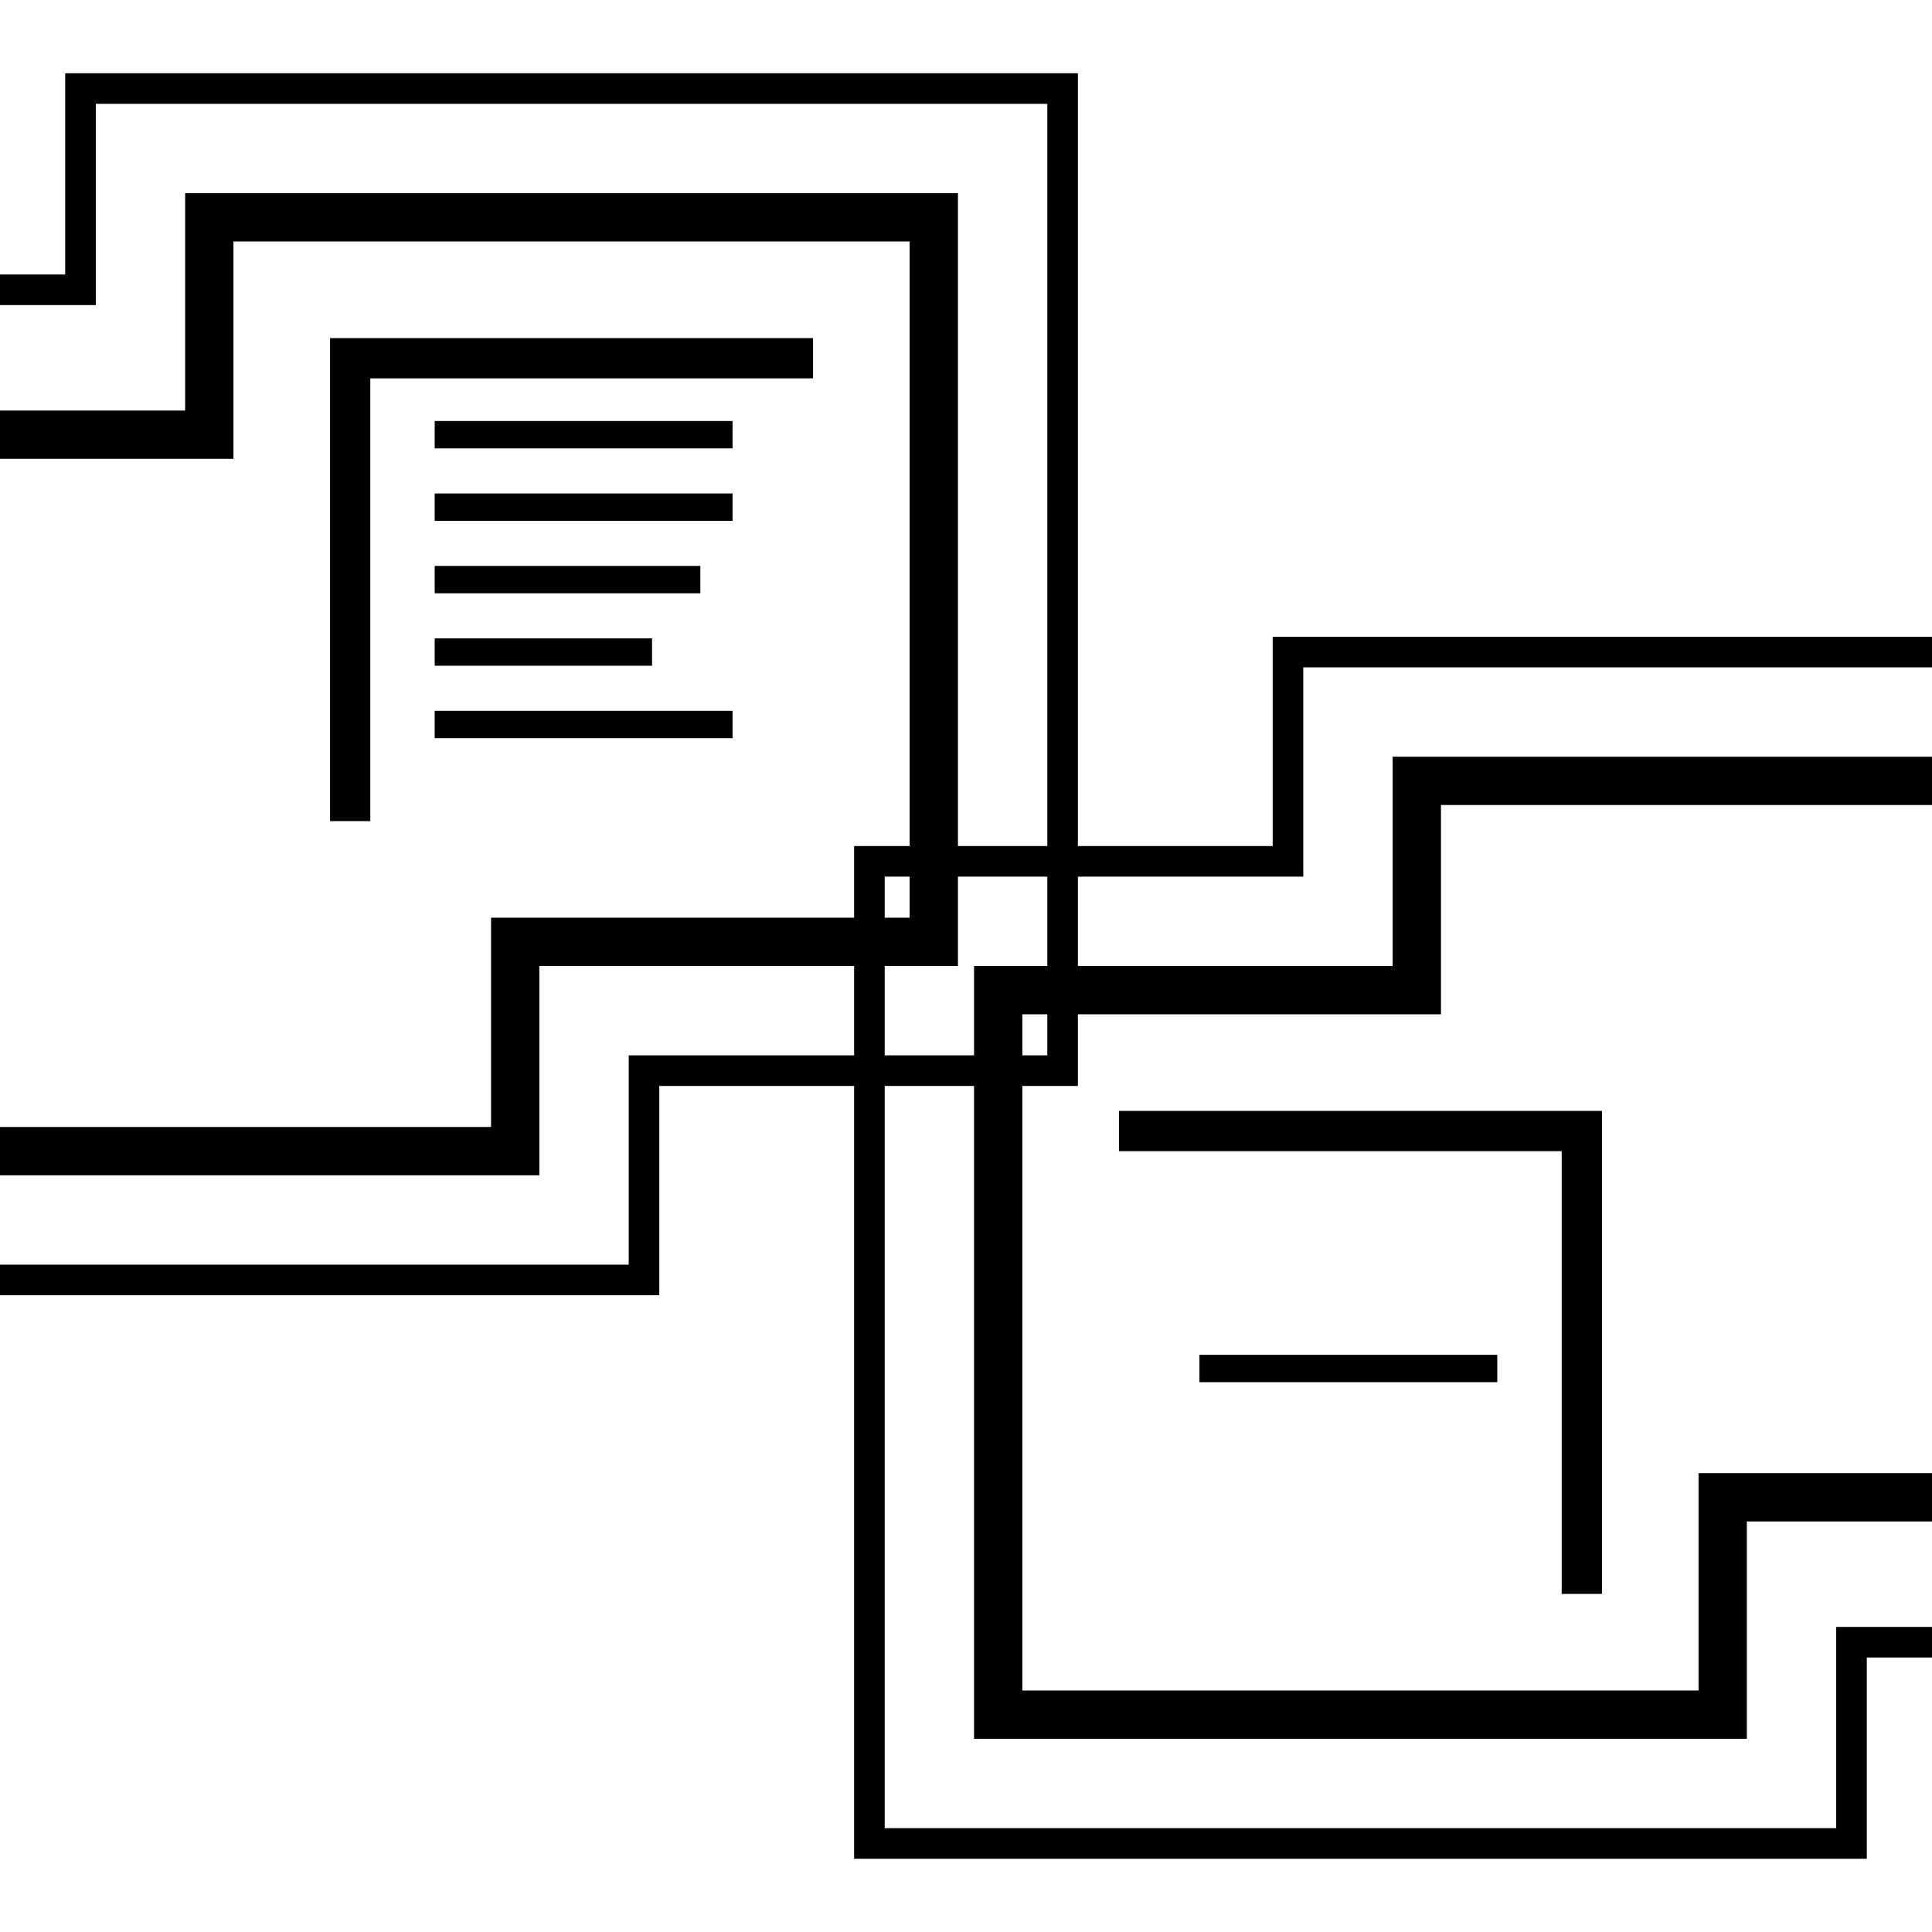
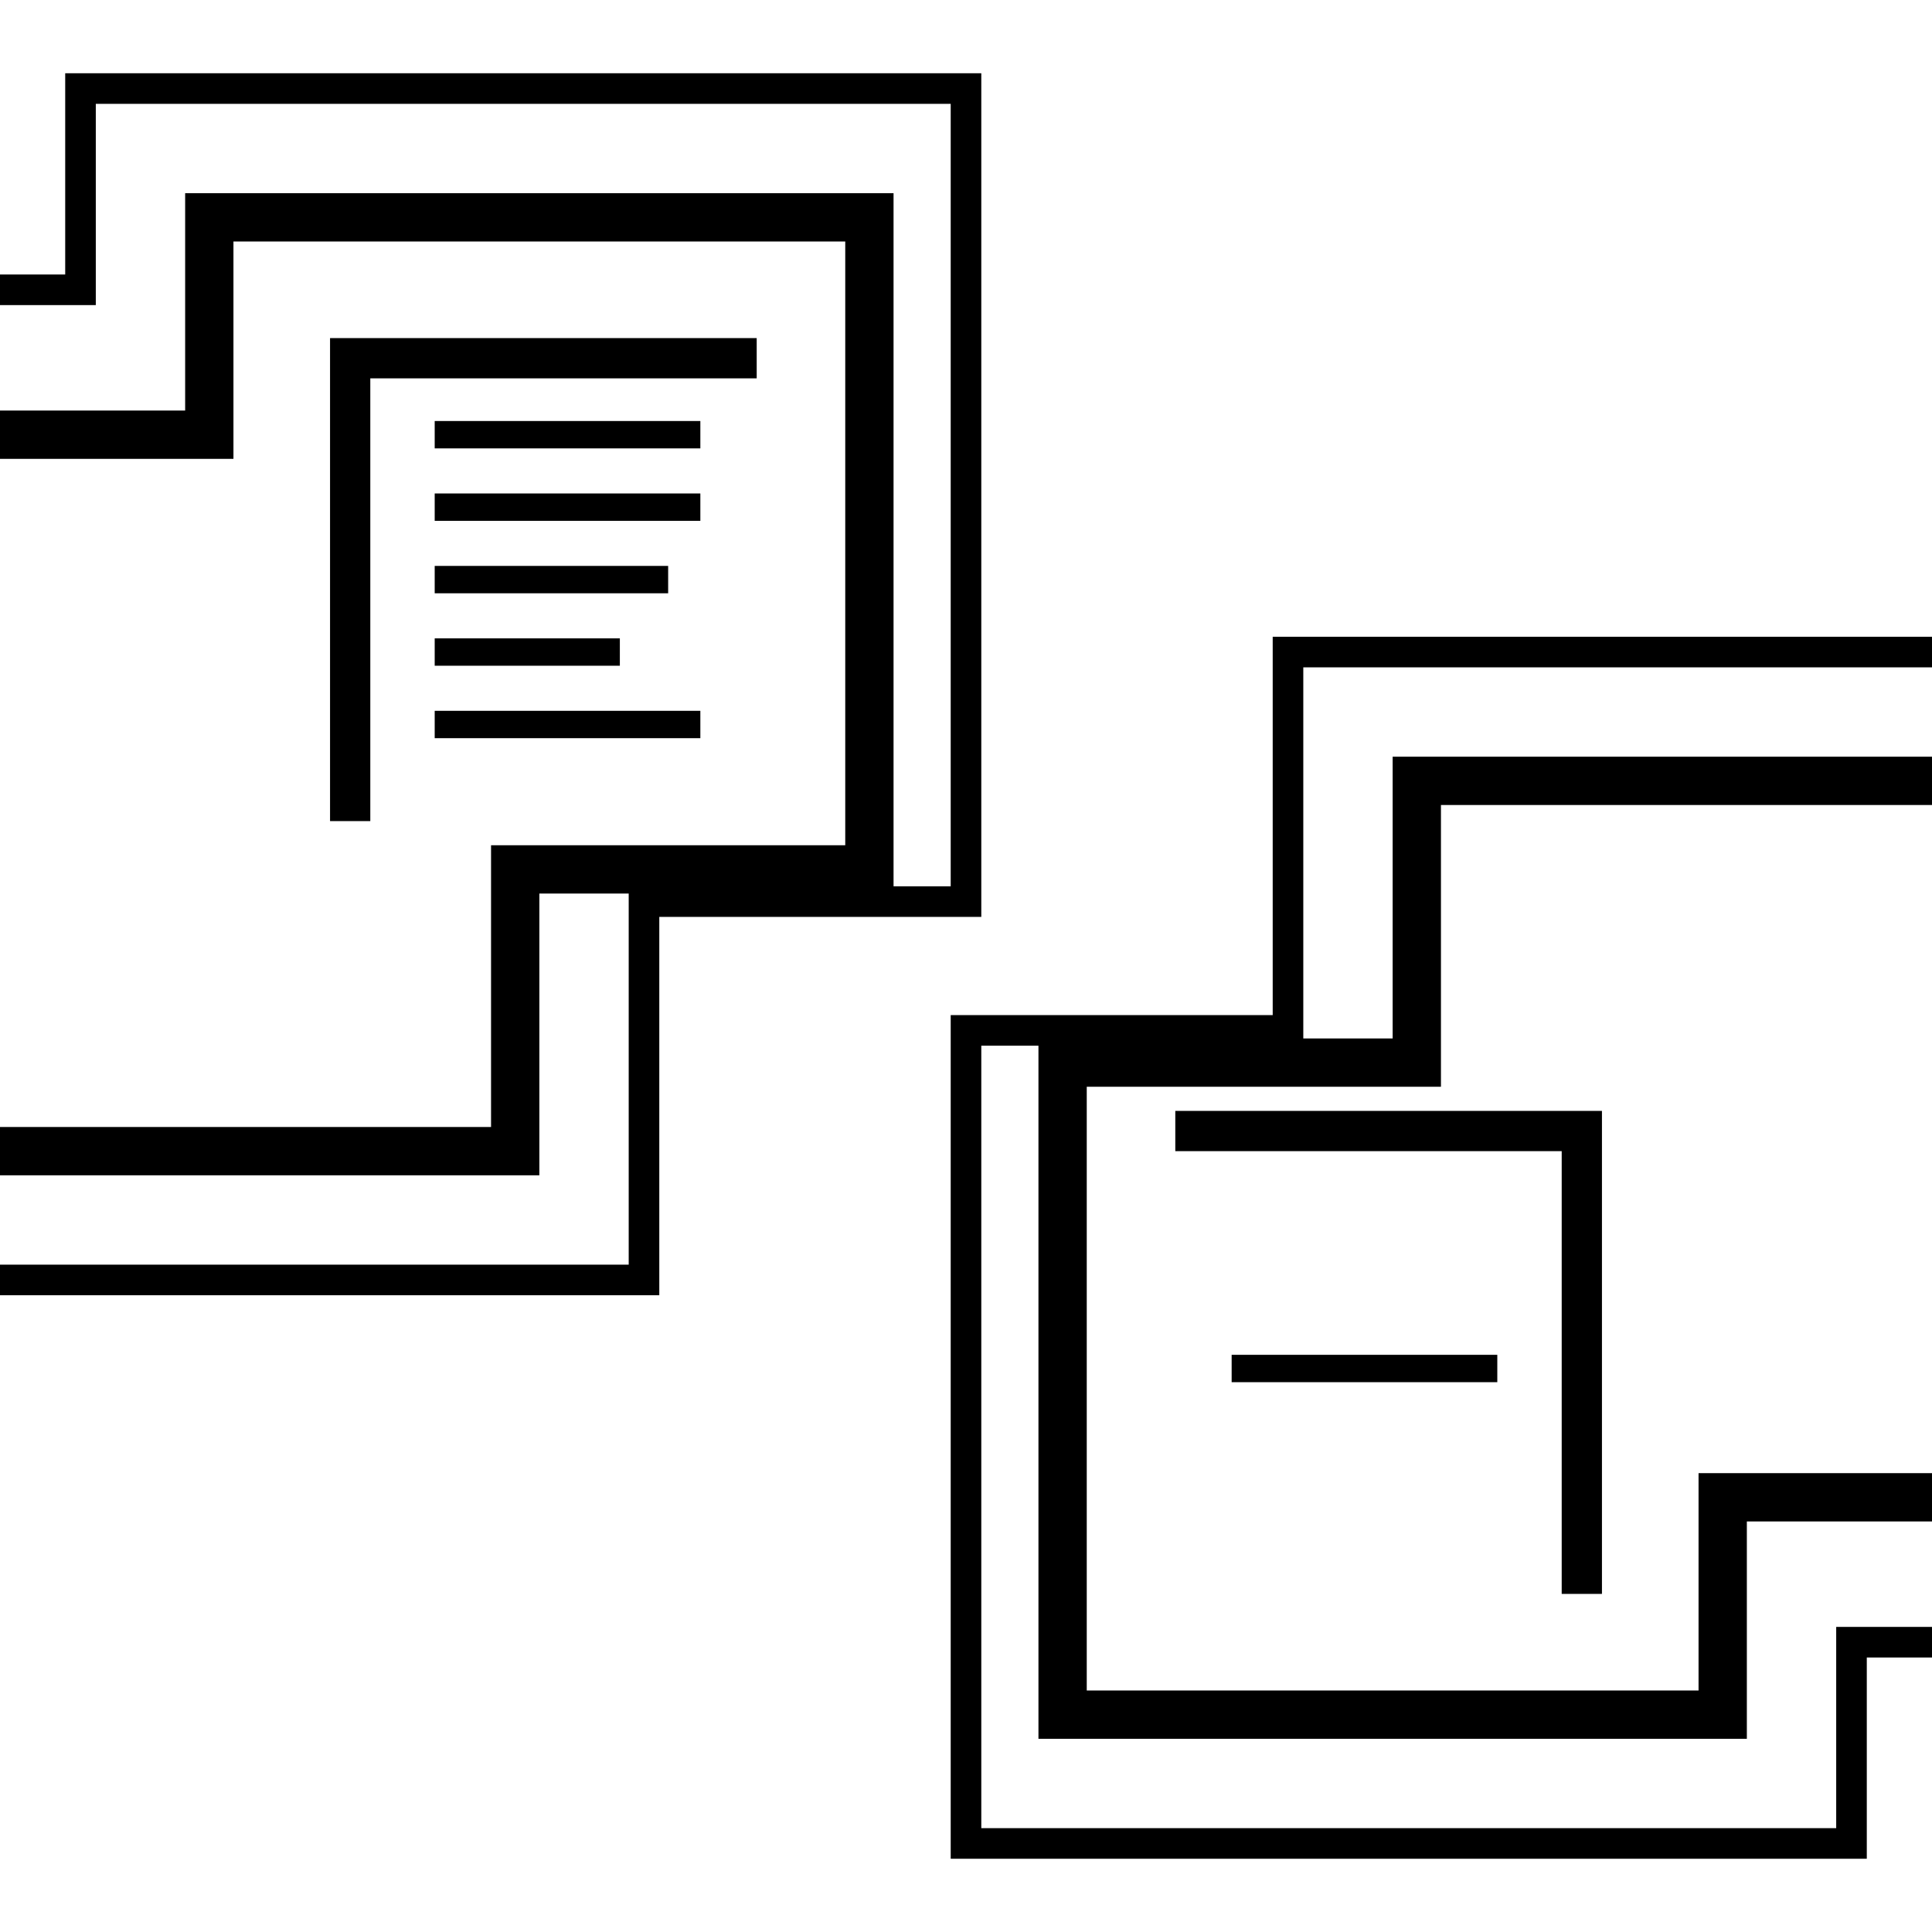
<svg xmlns="http://www.w3.org/2000/svg" viewBox="0 0 240 240" preserveAspectRatio="xMidYMid meet">
-   <path d="M0 54H26V27H116V117H64V143H0" fill="none" stroke="currentColor" stroke-width="6" stroke-linejoin="miter" />
-   <path d="M240 186H214V213H124V123H176V97H240" fill="none" stroke="currentColor" stroke-width="6" stroke-linejoin="miter" />
-   <path d="M0 36H10V11H132V133H80V159H0" fill="none" stroke="currentColor" stroke-width="3.8" stroke-linejoin="miter" />
-   <path d="M240 204H230V229H108V107H160V81H240" fill="none" stroke="currentColor" stroke-width="3.8" stroke-linejoin="miter" />
-   <path d="M41 42H101V47H46V102H41Z M139 138H199V198H194V143H139Z" fill="currentColor" fill-rule="evenodd" />
-   <path d="M54 54H91 M54 63H91 M54 72H87 M54 81H81 M54 90H91 M149 170H186" fill="none" stroke="currentColor" stroke-width="3.4" stroke-linejoin="miter" />
+   <path d="M0 54H26V27H108V108H64V143H0" fill="none" stroke="currentColor" stroke-width="6" stroke-linejoin="miter" />
+   <path d="M240 186H214V213H132V132H176V97H240" fill="none" stroke="currentColor" stroke-width="6" stroke-linejoin="miter" />
+   <path d="M0 36H10V11H120V112H80V159H0" fill="none" stroke="currentColor" stroke-width="3.8" stroke-linejoin="miter" />
+   <path d="M240 204H230V229H120V128H160V81H240" fill="none" stroke="currentColor" stroke-width="3.8" stroke-linejoin="miter" />
+   <path d="M41 42H94V47H46V102H41Z M146 138H199V198H194V143H146Z" fill="currentColor" fill-rule="evenodd" />
+   <path d="M54 54H87 M54 63H87 M54 72H83 M54 81H77 M54 90H87 M153 170H186" fill="none" stroke="currentColor" stroke-width="3.4" stroke-linejoin="miter" />
</svg>
